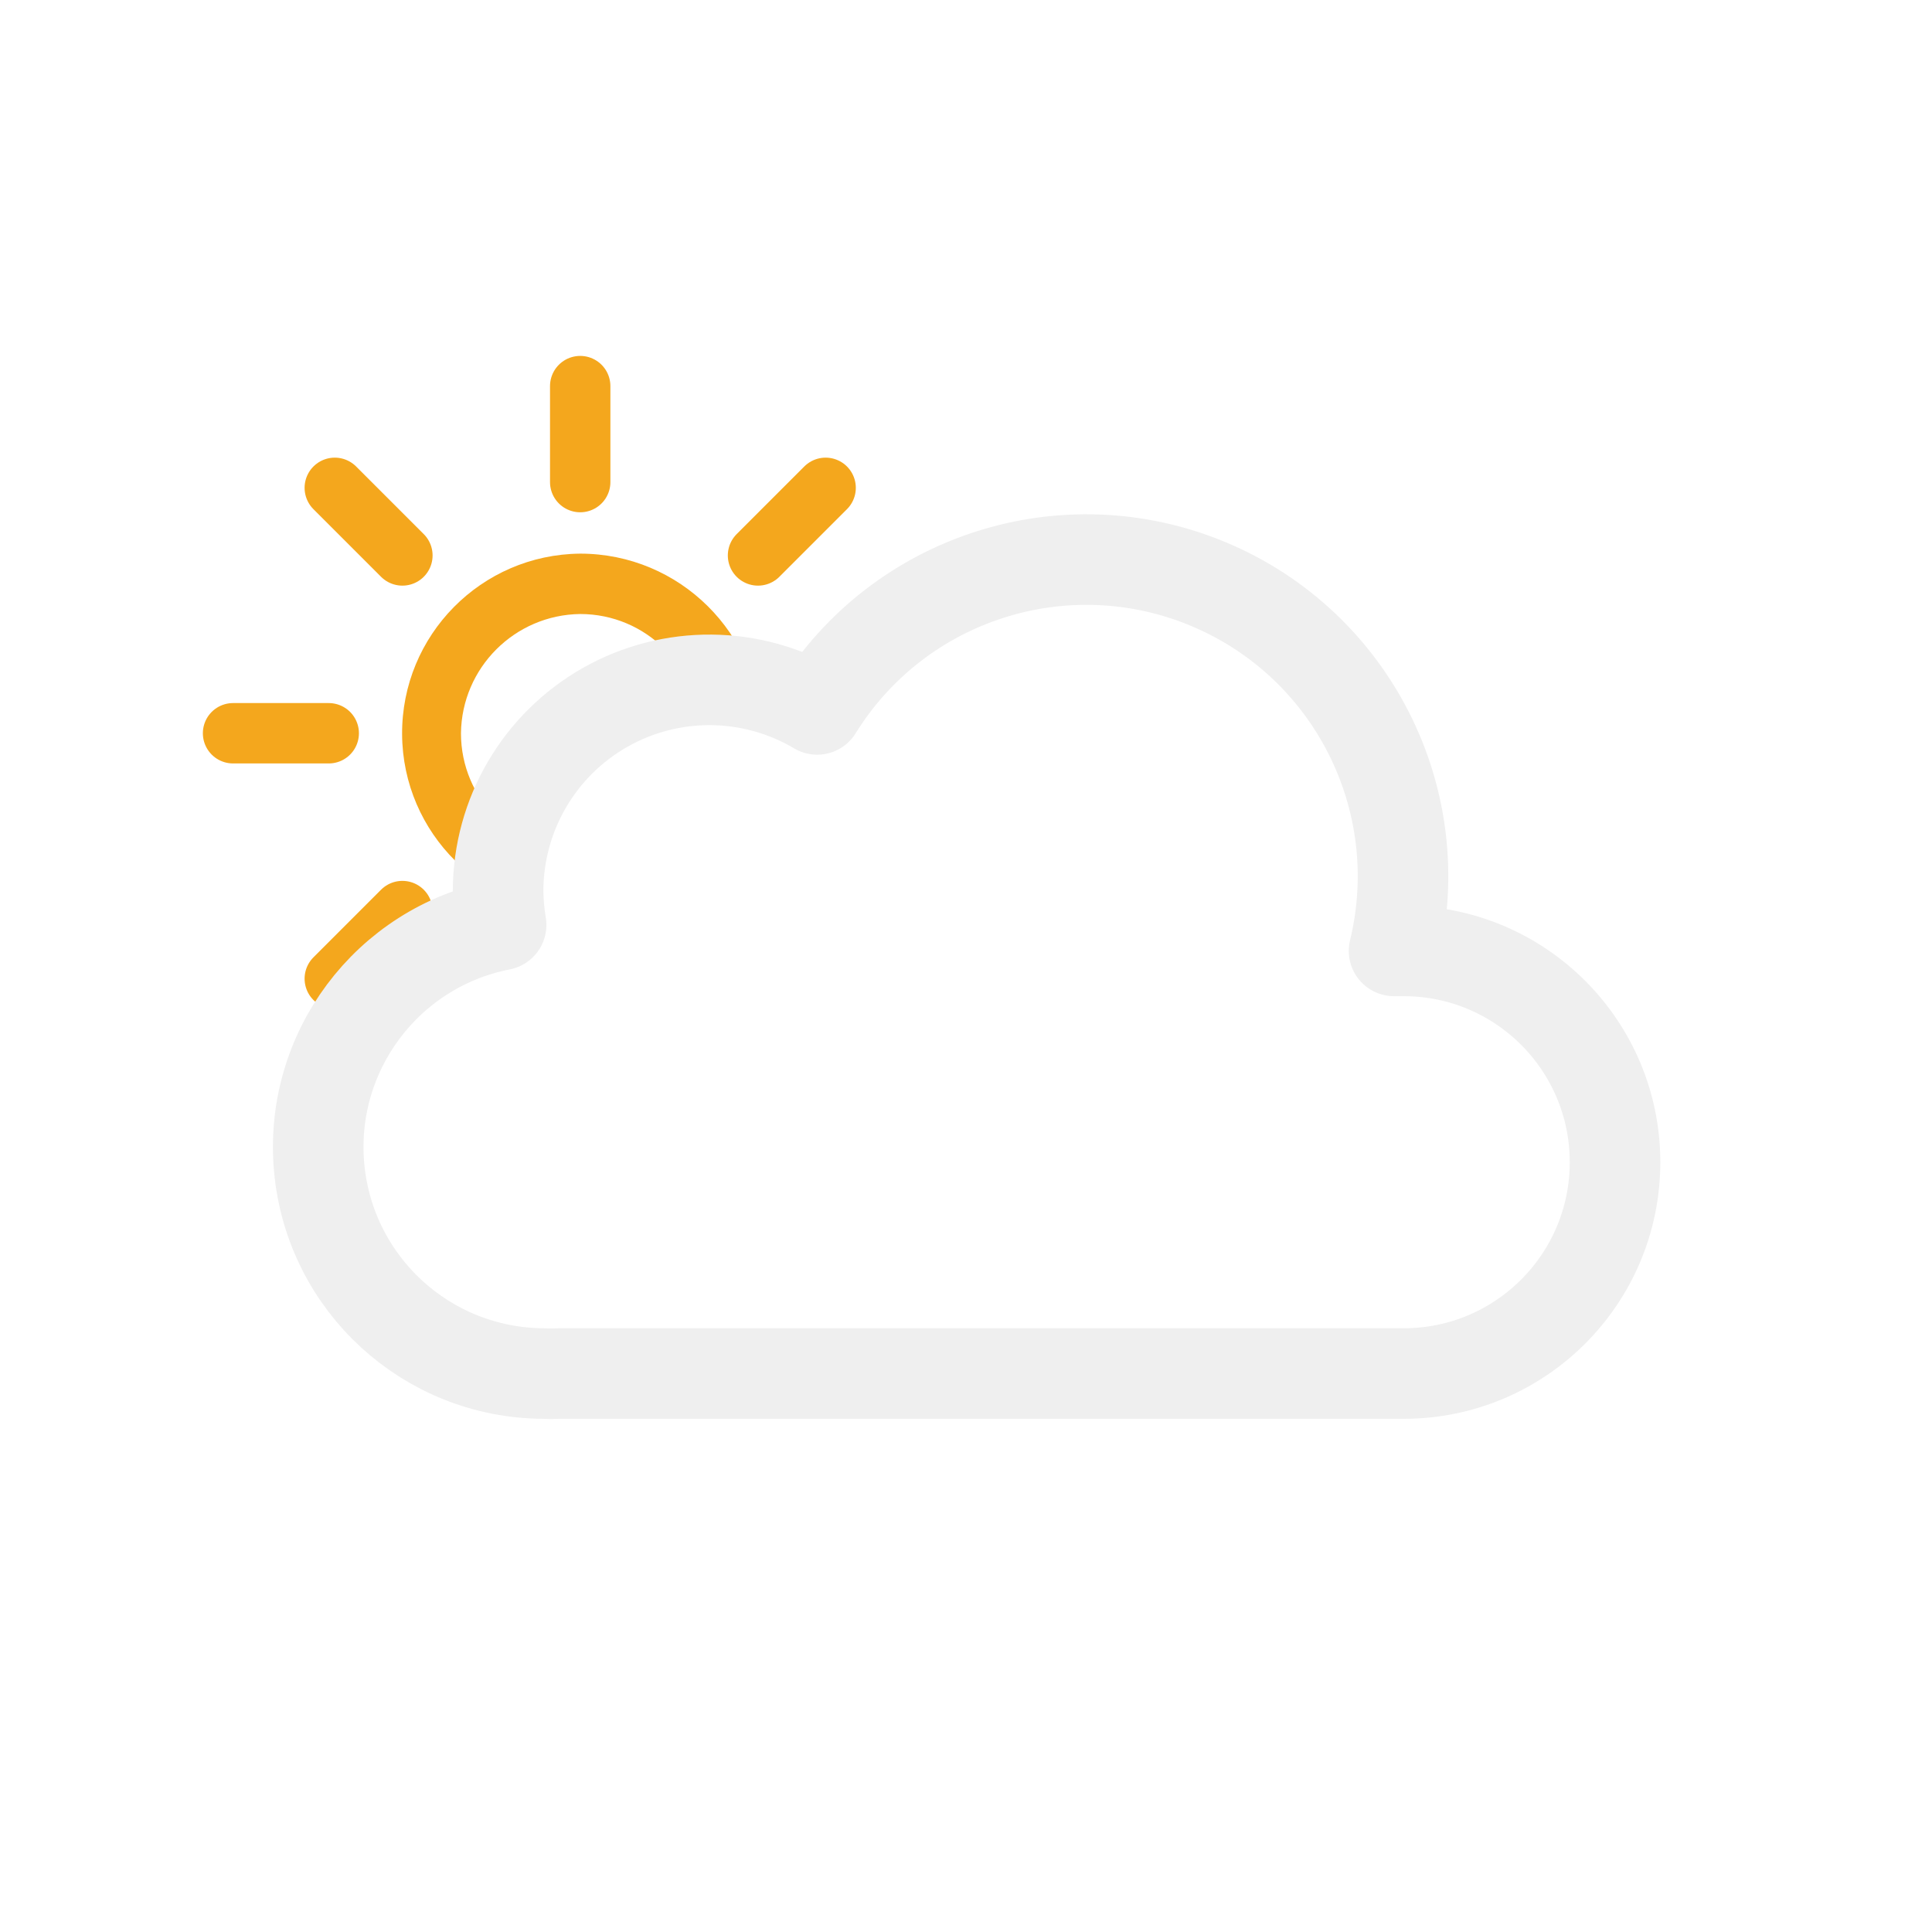
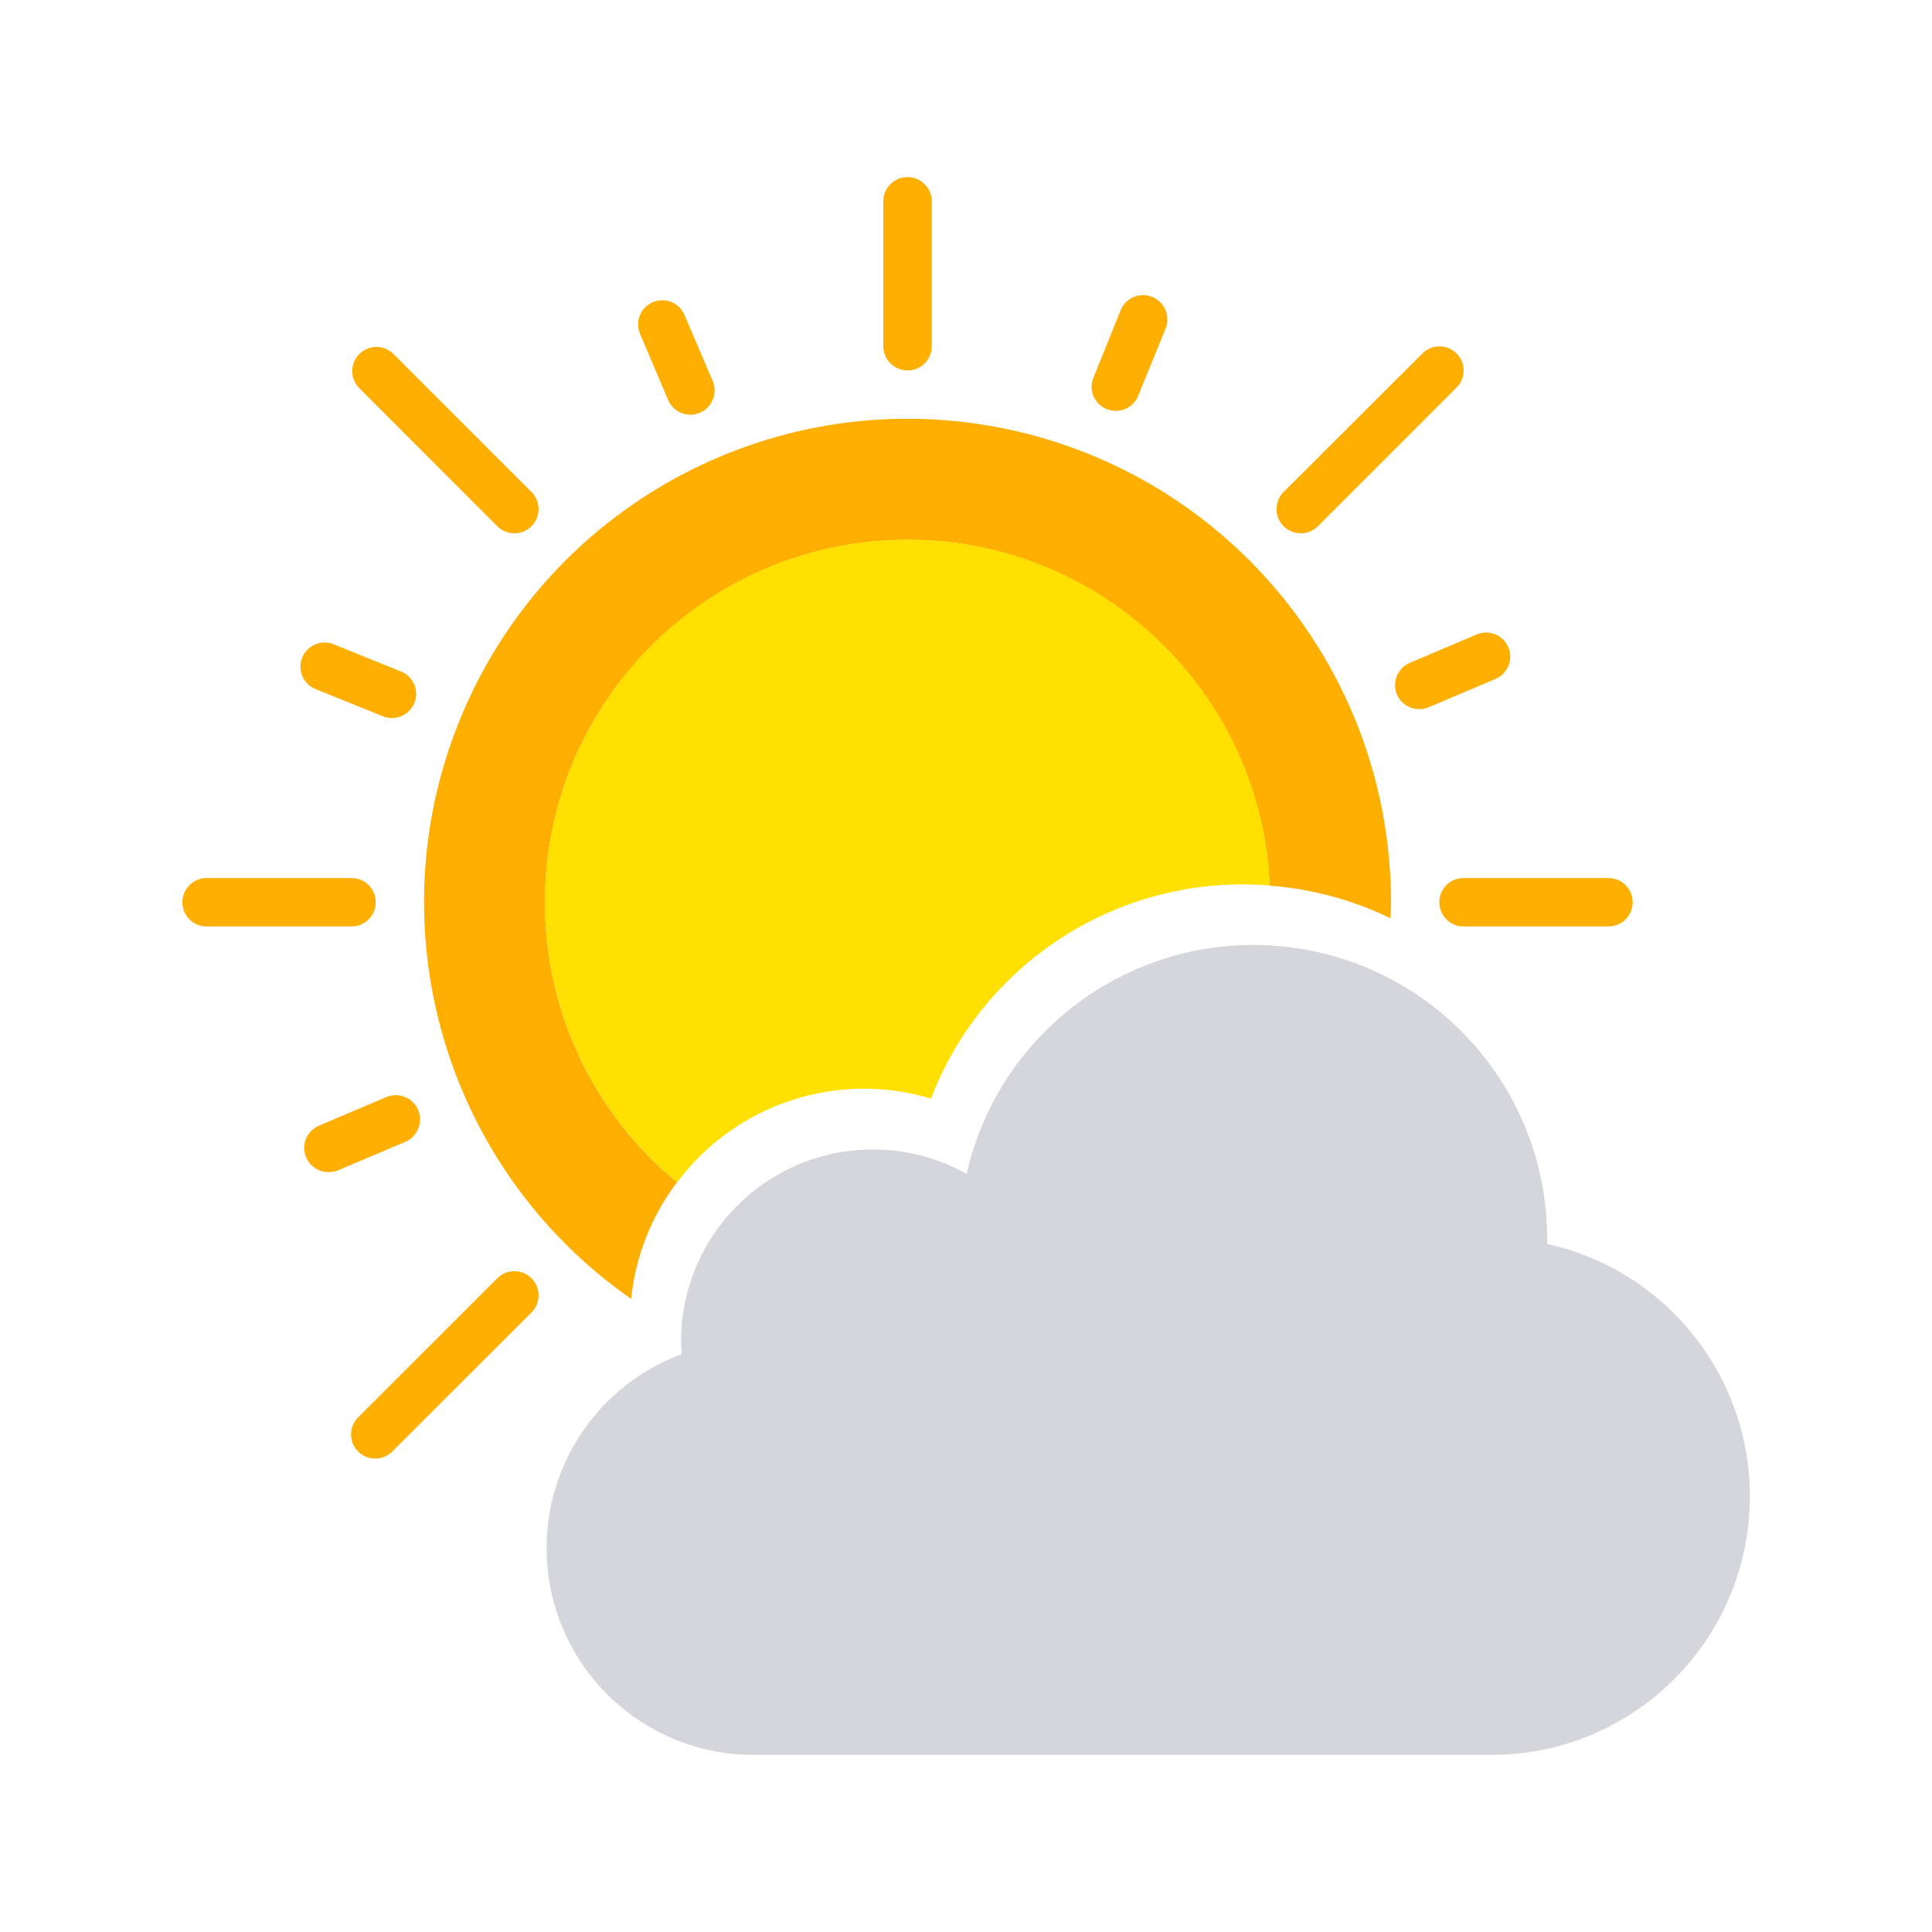
- <svg xmlns="http://www.w3.org/2000/svg" viewBox="0 0 64 64">
+ <svg xmlns="http://www.w3.org/2000/svg" id="ios-style" viewBox="0 0 300 300">
  <defs>
-     <clipPath id="a">
-       <path fill="none" d="M10.55 34.21l-3.83-3.42-2-6 1-7 4-5 5-3h6l5 1 3 3 2.56 4.36-4.56 4.64h-5l-5 5v3l-6.17 3.42z" />
-     </clipPath>
+     <style>.cls-1{fill:#ffae02;}.cls-2{fill:#ffe001;}.cls-3{fill:#d5d6db;}</style>
  </defs>
-   <g clip-path="url(#a)">
-     <g>
-       <path fill="#f4a71d" d="M19.22 20.34a3.95 3.95 0 11-3.95 3.95 4 4 0 013.95-3.95m0-2a5.95 5.95 0 106 5.95 6 6 0 00-6-5.95z" />
-       <path fill="none" stroke="#f4a71d" stroke-linecap="round" stroke-miterlimit="10" stroke-width="2" d="M19.22 15.97v-3.18M19.22 35.79v-3.17M25.11 18.4l2.24-2.24M11.09 32.42l2.24-2.24M13.33 18.4l-2.24-2.24M27.35 32.42l-2.24-2.24M10.89 24.29H7.72M30.72 24.29h-3.17" />
-       <animateTransform attributeName="transform" dur="45s" from="0 19.22 24.293" repeatCount="indefinite" to="360 19.22 24.293" type="rotate" />
-     </g>
-   </g>
-   <path fill="none" stroke="#efefef" stroke-linejoin="round" stroke-width="3" d="M46.5 31.5h-.32a10.49 10.49 0 00-19.11-8 7 7 0 00-10.57 6 7.21 7.21 0 00.1 1.14A7.5 7.5 0 0018 45.5a4.19 4.19 0 00.5 0v0h28a7 7 0 000-14z" />
+   <path class="cls-1" d="M140.92,57.52a3.75,3.75,0,0,0,3.76-3.74V31.26a3.76,3.76,0,0,0-7.52,0V53.78A3.75,3.75,0,0,0,140.92,57.52Z" />
+   <path class="cls-1" d="M223.5,140.1a3.75,3.75,0,0,0,3.74,3.76h22.52a3.76,3.76,0,1,0,0-7.52H227.24A3.75,3.75,0,0,0,223.5,140.1Z" />
+   <path class="cls-1" d="M58.34,140.1a3.75,3.75,0,0,0-3.73-3.76H32.08a3.76,3.76,0,1,0,0,7.52H54.61A3.75,3.75,0,0,0,58.34,140.1Z" />
+   <path class="cls-1" d="M202,82.81a3.76,3.76,0,0,0,2.65-1.1l21.52-21.53a3.74,3.74,0,1,0-5.29-5.3L199.31,76.4A3.76,3.76,0,0,0,202,82.81Z" />
+   <path class="cls-1" d="M82.53,198.49a3.75,3.75,0,0,0-5.31,0L55.7,220a3.75,3.75,0,1,0,5.3,5.3L82.53,203.8A3.75,3.75,0,0,0,82.53,198.49Z" />
+   <path class="cls-1" d="M77.22,81.71a3.75,3.75,0,1,0,5.31-5.31L61,54.88a3.75,3.75,0,0,0-5.3,5.3Z" />
+   <path class="cls-1" d="M216.92,107.85a3.76,3.76,0,0,0,3.47,2.26,3.56,3.56,0,0,0,1.46-.29l10.38-4.4a3.75,3.75,0,0,0-2.94-6.9l-10.37,4.4A3.77,3.77,0,0,0,216.92,107.85Z" />
+   <path class="cls-1" d="M64.92,172.35a3.78,3.78,0,0,0-4.93-2l-10.37,4.41A3.75,3.75,0,0,0,51.1,182a3.59,3.59,0,0,0,1.45-.3l10.37-4.39A3.78,3.78,0,0,0,64.92,172.35Z" />
+   <path class="cls-1" d="M49,107l10.45,4.22a3.41,3.41,0,0,0,1.39.27,3.74,3.74,0,0,0,1.41-7.22l-10.44-4.23A3.75,3.75,0,0,0,49,107Z" />
+   <path class="cls-1" d="M103.74,62.1a3.75,3.75,0,0,0,3.46,2.29,3.85,3.85,0,0,0,1.47-.29,3.78,3.78,0,0,0,2-4.93L106.24,48.8a3.75,3.75,0,0,0-6.9,2.93Z" />
+   <path class="cls-1" d="M171.86,63.53a3.44,3.44,0,0,0,1.39.27,3.72,3.72,0,0,0,3.48-2.34L181,51a3.76,3.76,0,0,0-7-2.8l-4.21,10.45A3.71,3.71,0,0,0,171.86,63.53Z" />
+   <path class="cls-1" d="M84.62,140.1a56.3,56.3,0,0,1,112.54-2.57,51.62,51.62,0,0,1,18.77,5.07c0-.83.06-1.66.06-2.5A75.07,75.07,0,1,0,98,201.69a36.06,36.06,0,0,1,7.13-18.11A56.18,56.18,0,0,1,84.62,140.1Z" />
+   <path class="cls-2" d="M140.92,83.8a56.3,56.3,0,0,0-35.77,99.78,36.23,36.23,0,0,1,39.41-13,51.82,51.82,0,0,1,48.63-33.25c1.33,0,2.66.07,4,.17A56.29,56.29,0,0,0,140.92,83.8Z" />
+   <path class="cls-3" d="M240.26,193.17a40.14,40.14,0,0,1-8.72,79.33H117a32.11,32.11,0,0,1-11.17-62.22c0-.66-.08-1.33-.08-2a29.8,29.8,0,0,1,44.35-26,45.64,45.64,0,0,1,90.15,10.14c0,.26,0,.52,0,.78Zm0,0" />
</svg>
